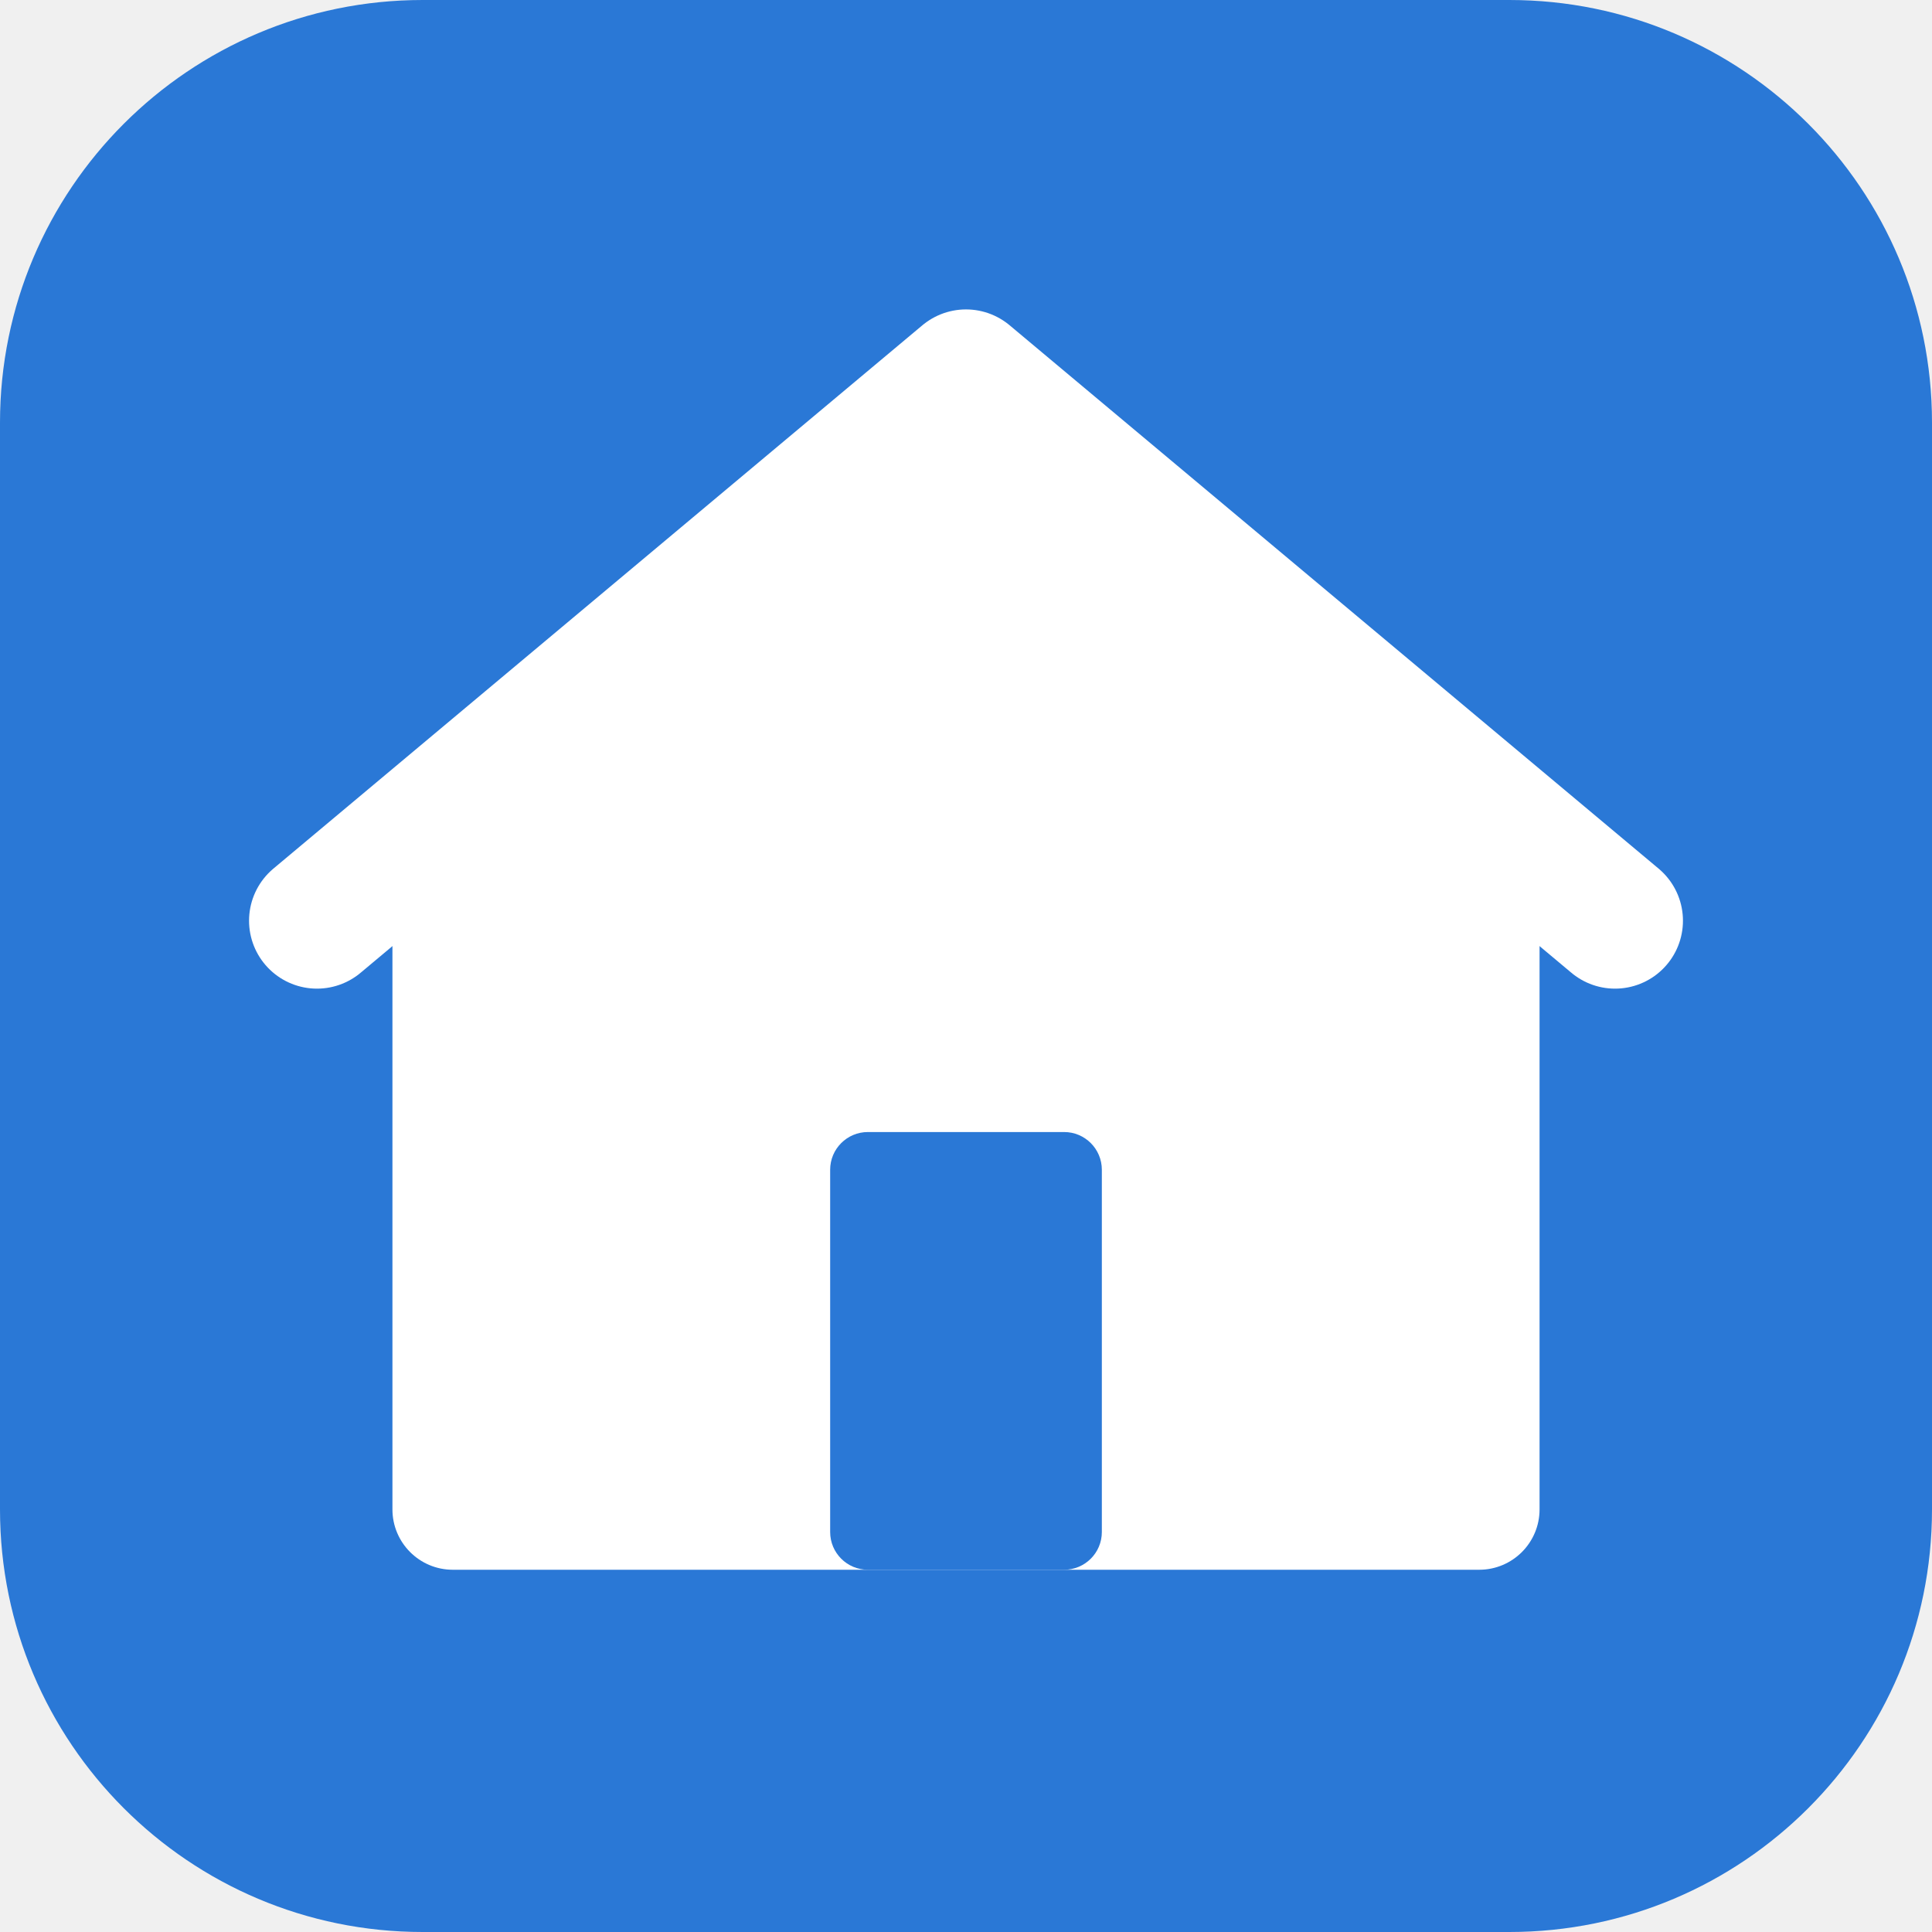
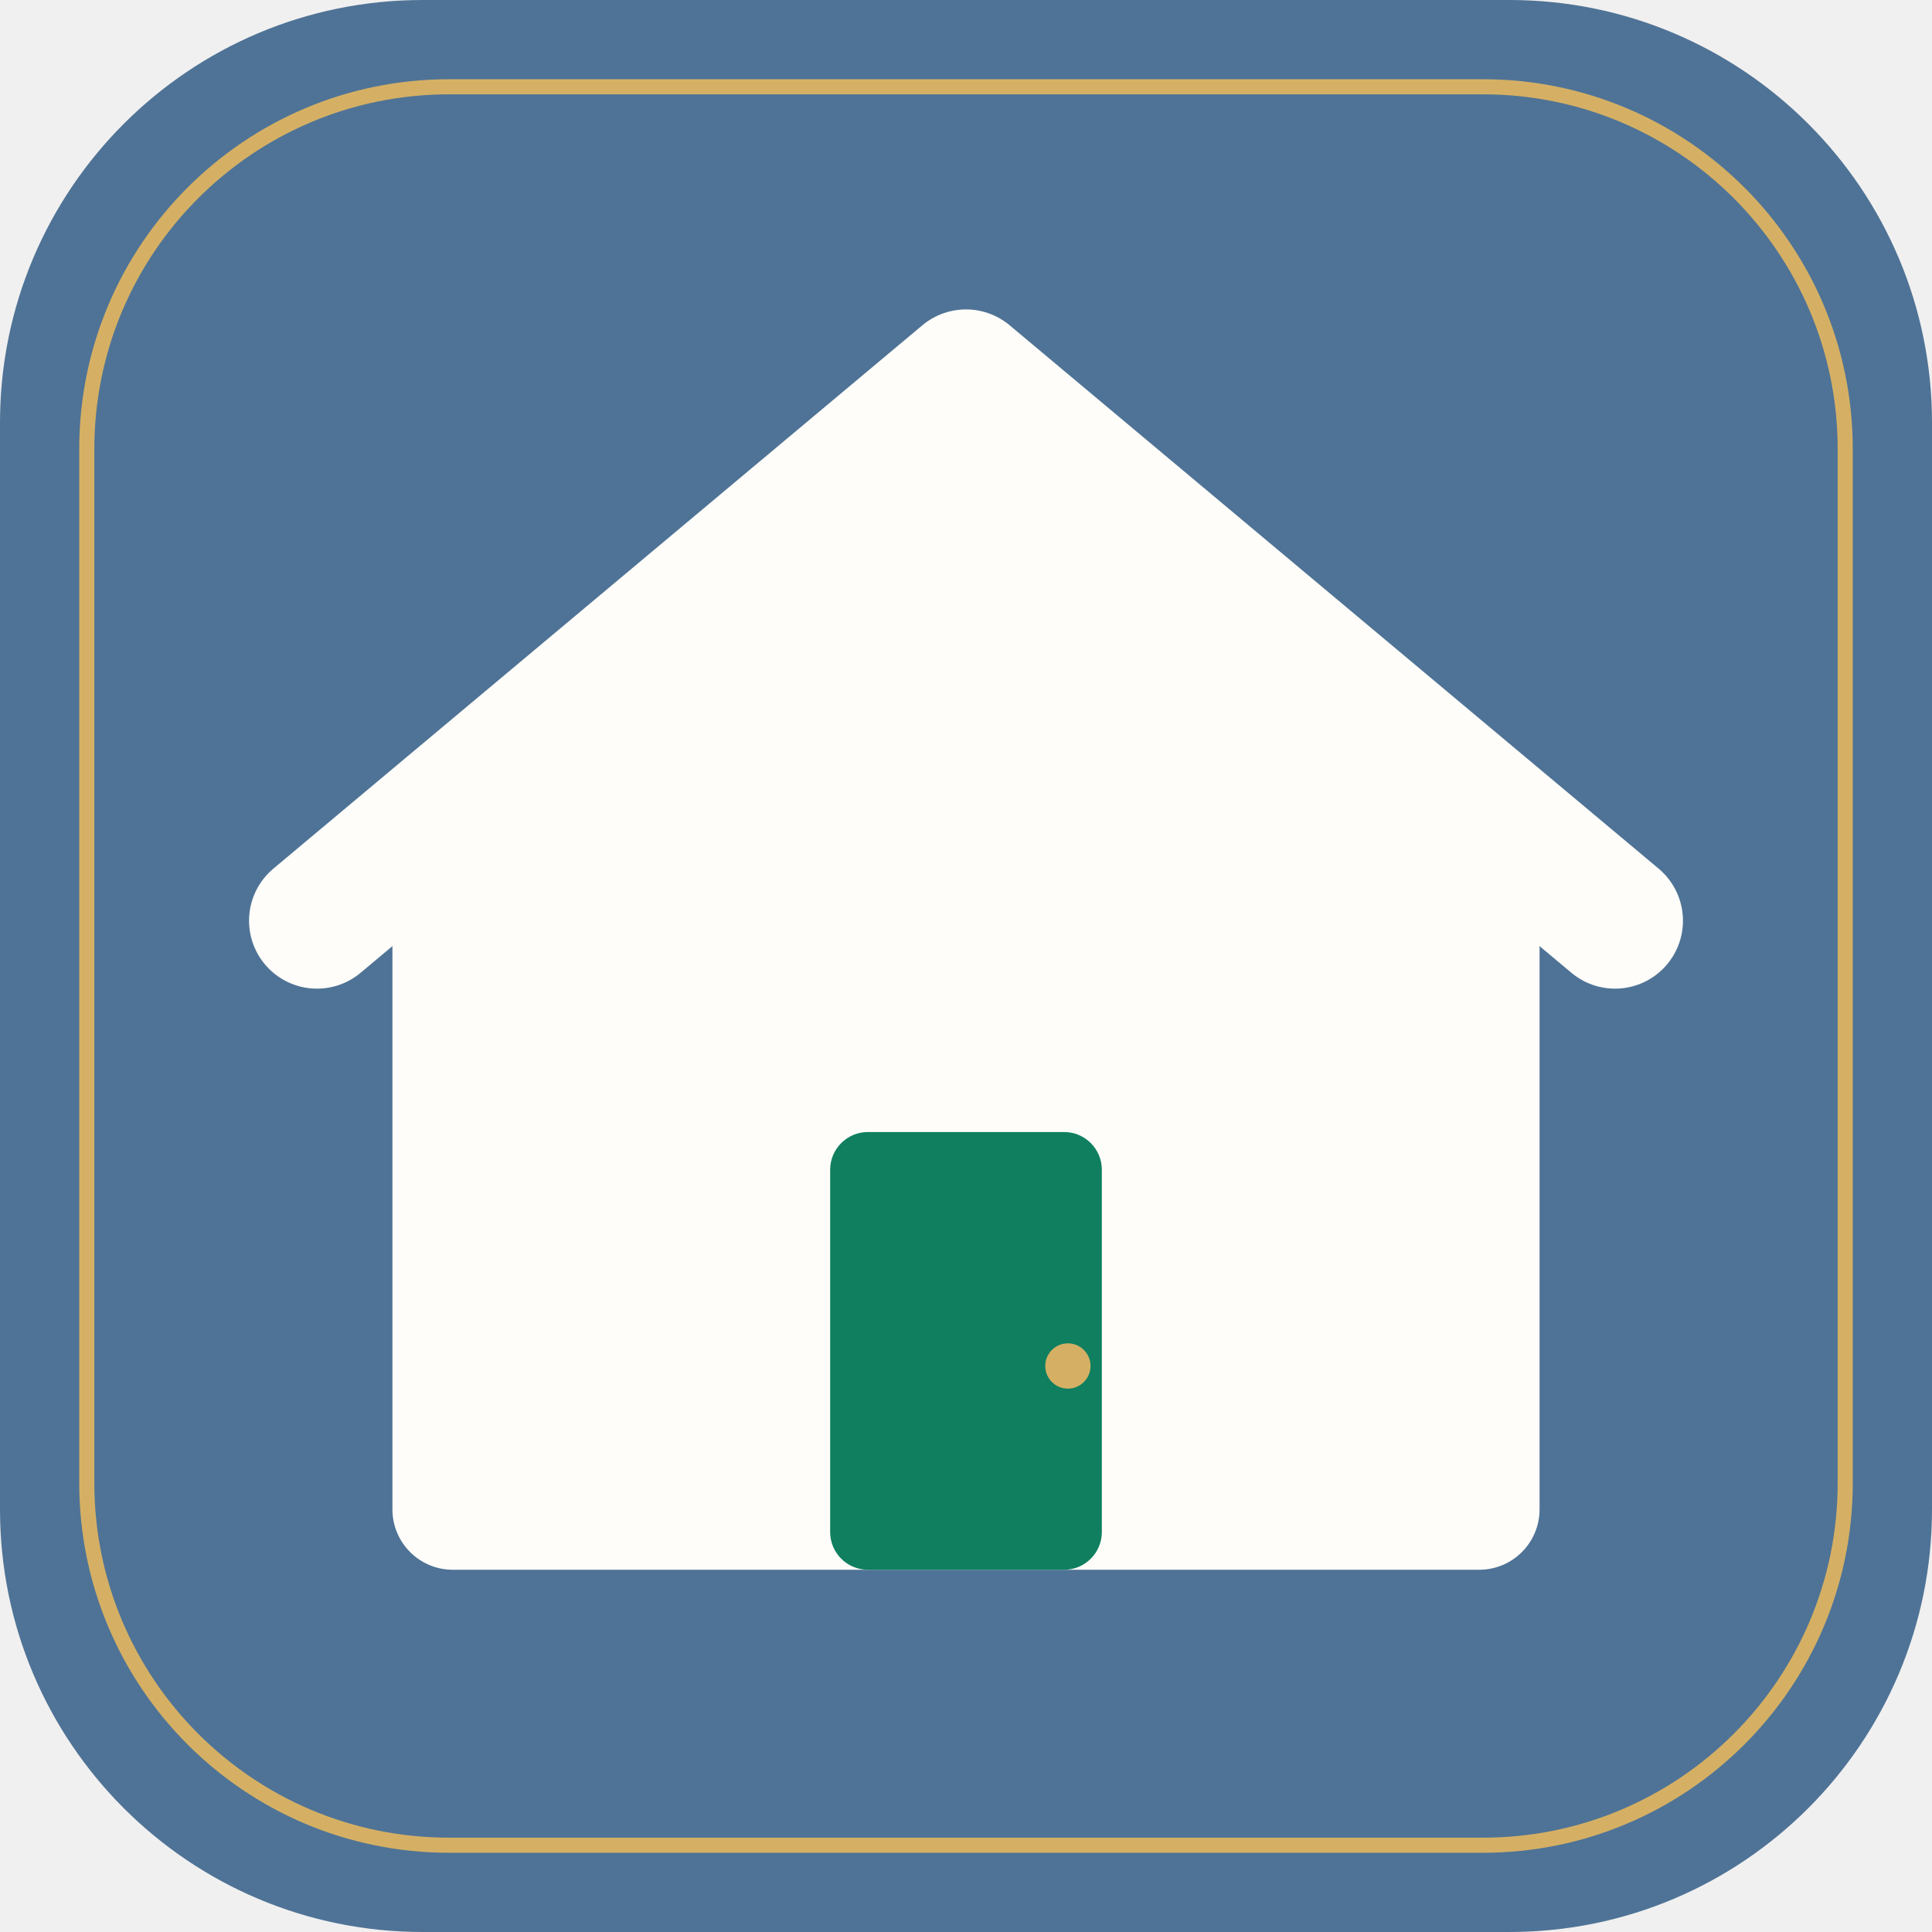
<svg xmlns="http://www.w3.org/2000/svg" viewBox="0 0 512 512">
-   <rect width="512" height="512" rx="112" fill="#2a78d6" />
-   <path d="M256 104 L408 232 V400 a16 16 0 0 1 -16 16 H120 a16 16 0 0 1 -16 -16 V232 Z" fill="#ffffff" />
-   <path d="M84 244 L256 100 L428 244" fill="none" stroke="#ffffff" stroke-width="36" stroke-linecap="round" stroke-linejoin="round" />
-   <rect x="220" y="300" width="72" height="116" rx="10" fill="#2a78d6" />
+   <rect width="512" height="512" rx="112" fill="#4f7396" />
+   <rect x="23" y="23" width="466" height="466" rx="96" fill="none" stroke="#d5b064" stroke-width="4" />
+   <path d="M256 104 L408 232 V400 a16 16 0 0 1 -16 16 H120 a16 16 0 0 1 -16 -16 V232 Z" fill="#fffdf9" />
+   <path d="M84 244 L256 100 L428 244" fill="none" stroke="#fffdf9" stroke-width="36" stroke-linecap="round" stroke-linejoin="round" />
+   <rect x="220" y="300" width="72" height="116" rx="10" fill="#0f7f5f" />
+   <circle cx="283" cy="362" r="6" fill="#d5b064" />
</svg>
